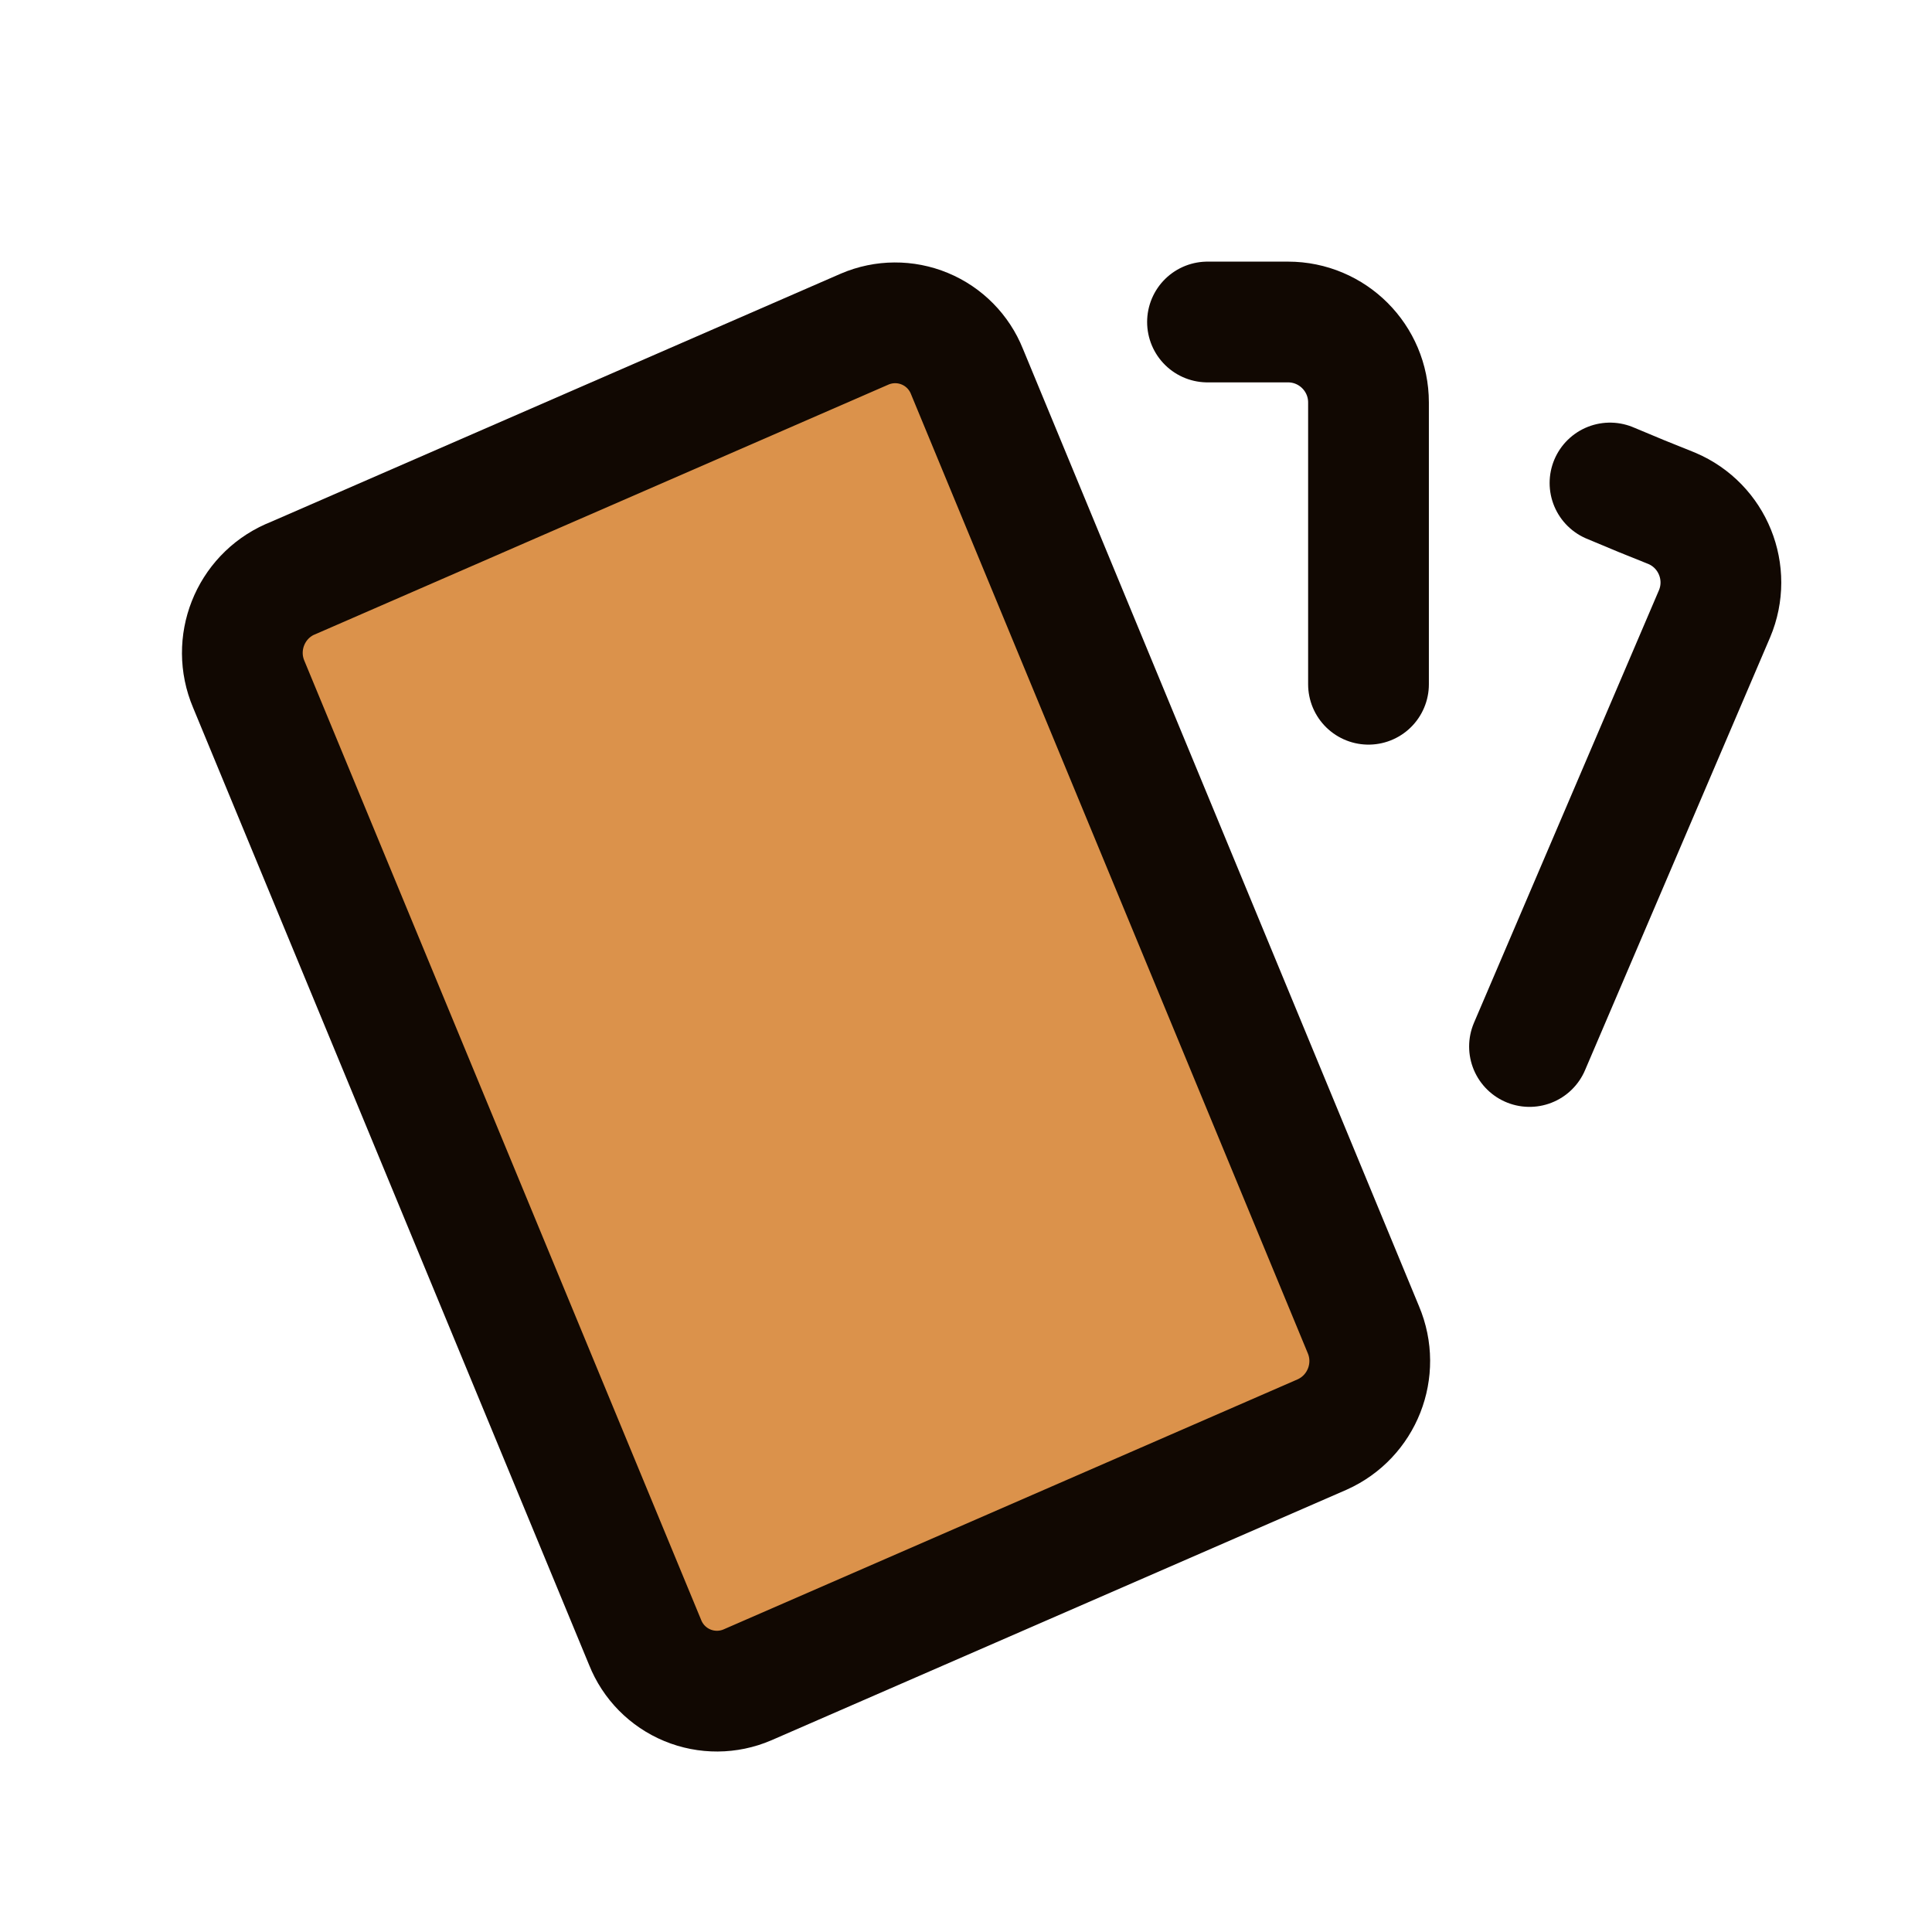
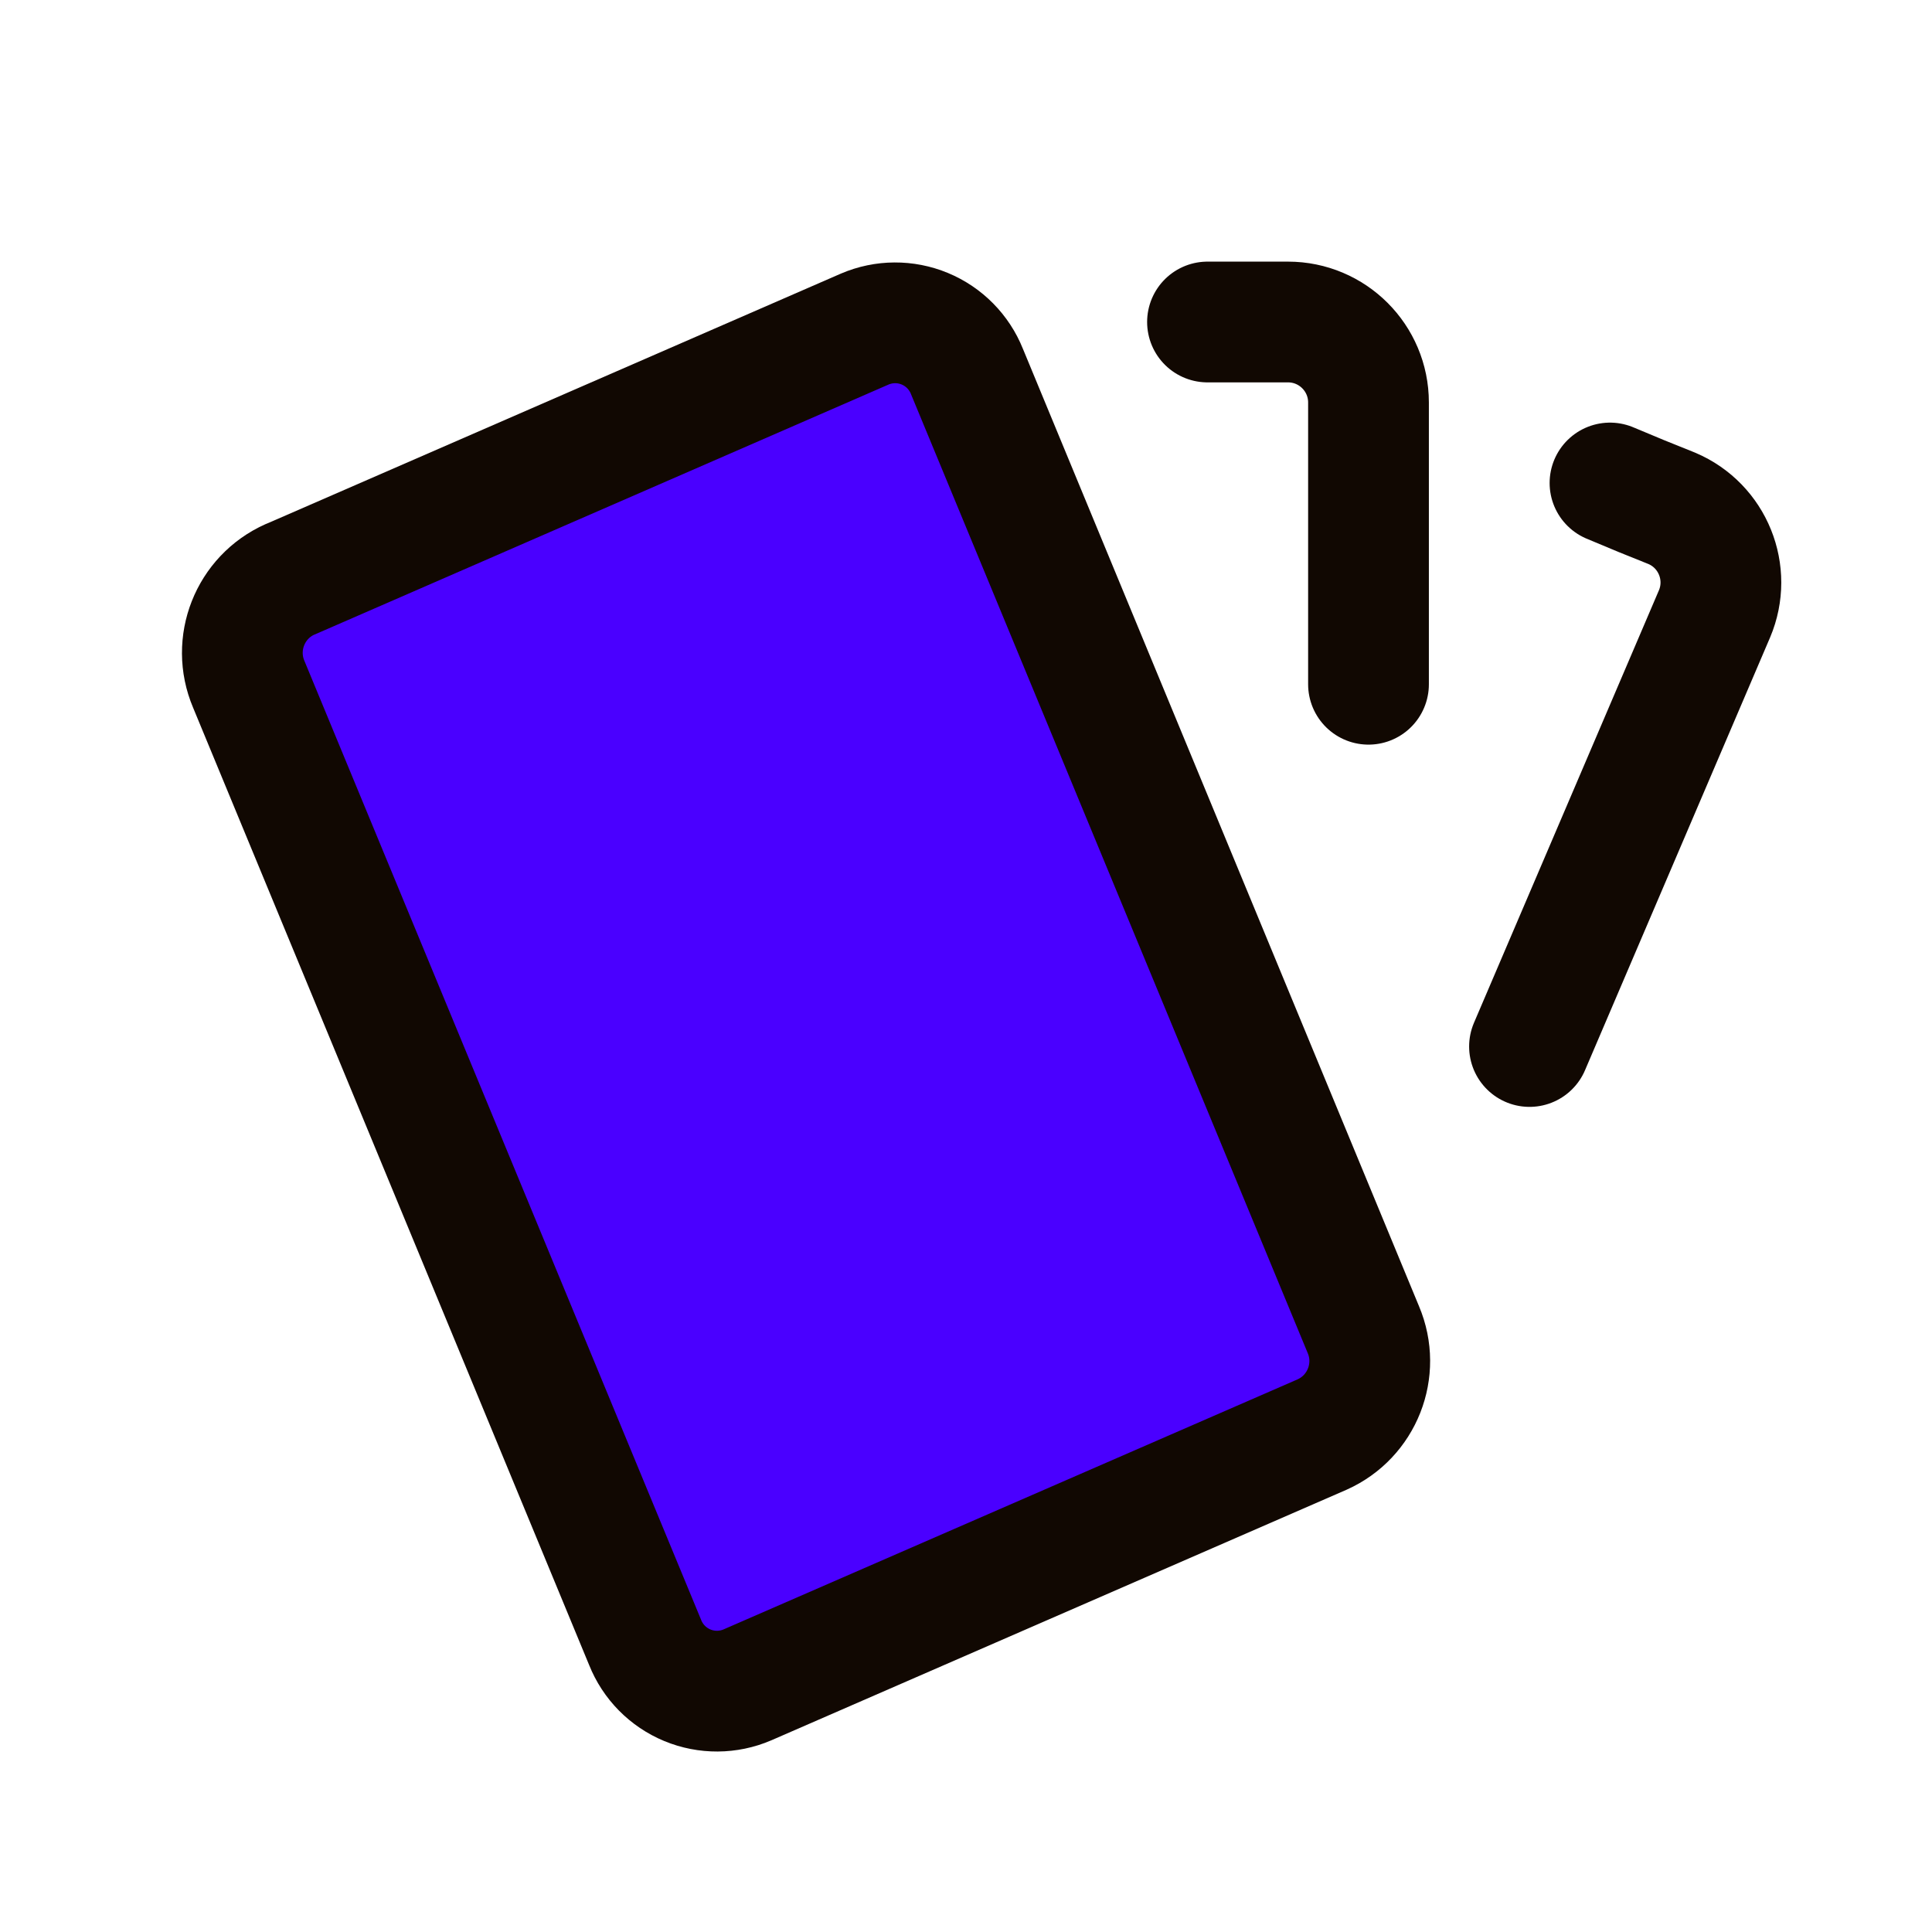
<svg xmlns="http://www.w3.org/2000/svg" width="512" height="512" viewBox="0 0 24 24" stroke-width="1.5" stroke="#110802" fill="none" stroke-linecap="round" stroke-linejoin="round">
  <path stroke="none" d="M0 0h24v24H0z" />
  <g>
-     <path d="M3.604 7.197l7.138 -3.109a.96 .96 0 0 1 1.27 .527l4.924 11.902a1 1 0 0 1 -.514 1.304l-7.137 3.109a.96 .96 0 0 1 -1.271 -.527l-4.924 -11.903a1 1 0 0 1 .514 -1.304z" fill="#db924b" />
+     <path d="M3.604 7.197l7.138 -3.109a.96 .96 0 0 1 1.27 .527l4.924 11.902a1 1 0 0 1 -.514 1.304l-7.137 3.109a.96 .96 0 0 1 -1.271 -.527l-4.924 -11.903a1 1 0 0 1 .514 -1.304z" fill="#4a00ff" />
    <path d="M15 4h1a1 1 0 0 1 1 1v3.5" />
    <path d="M20 6c.264 .112 .52 .217 .768 .315a1 1 0 0 1 .53 1.311l-2.298 5.374" />
  </g>
</svg>
